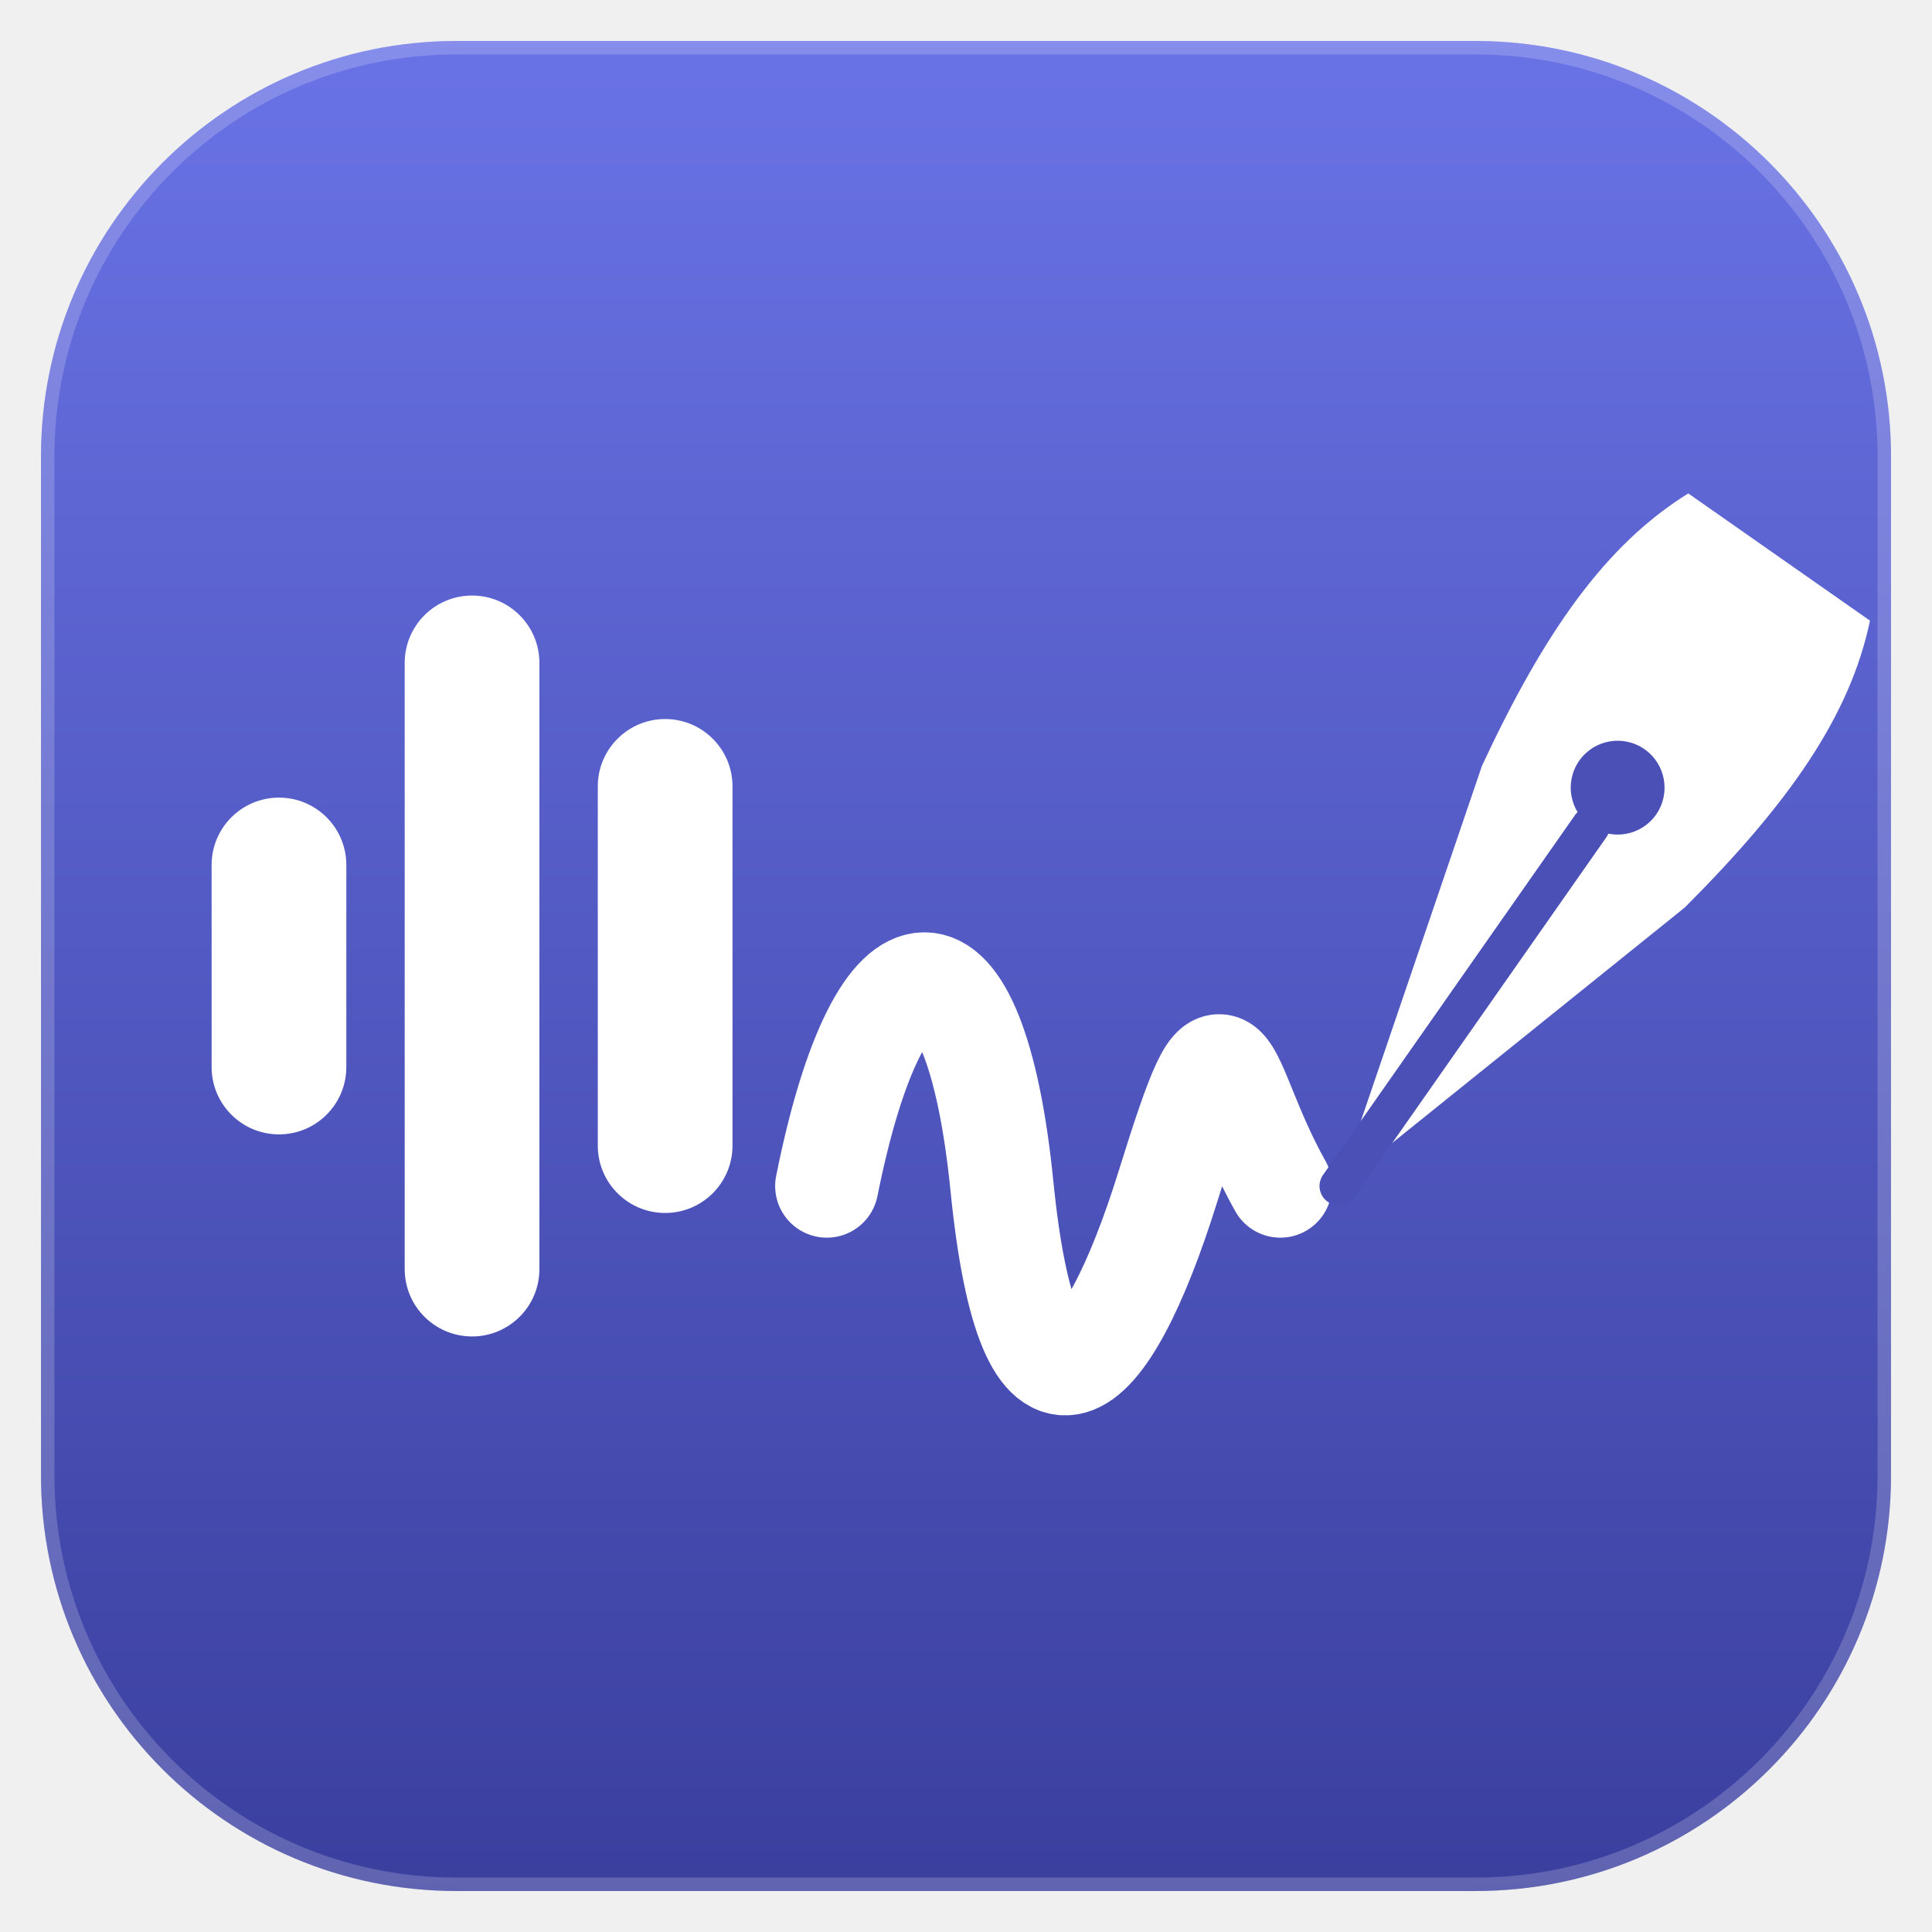
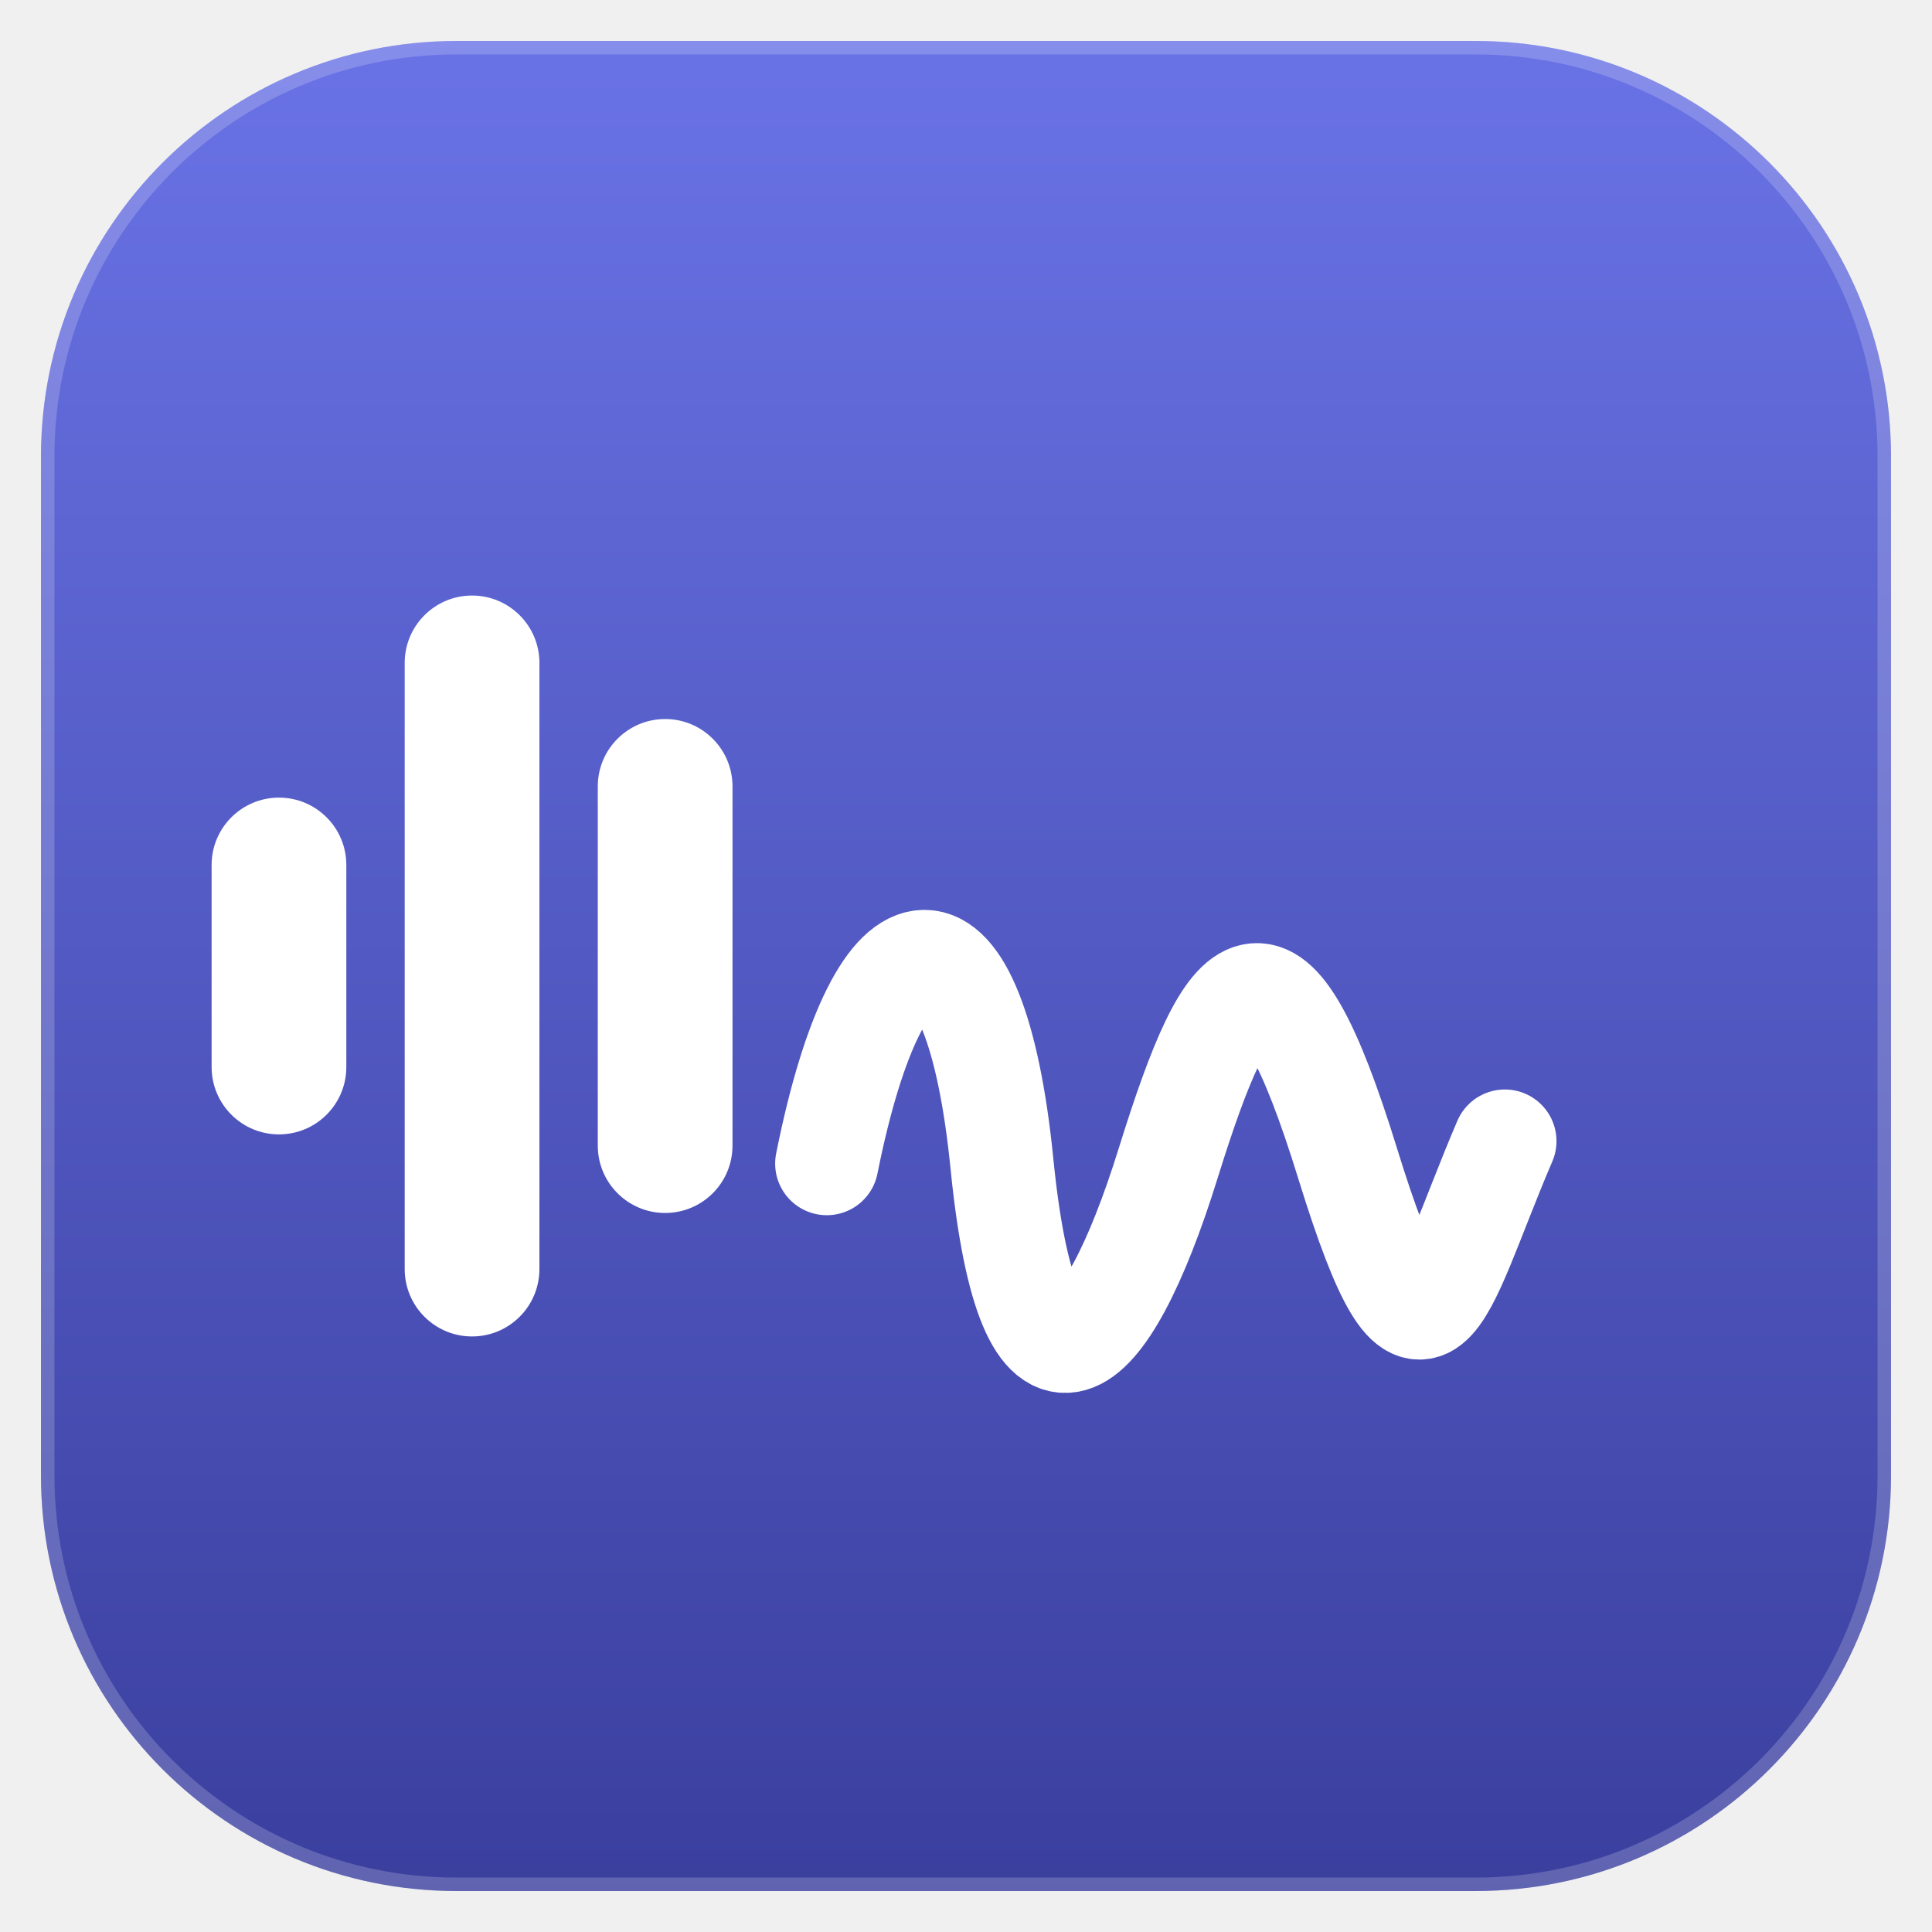
<svg xmlns="http://www.w3.org/2000/svg" viewBox="0 0 1024 1024" width="1024" height="1024" role="img">
  <defs>
    <linearGradient id="bg" x1="0" y1="0" x2="0" y2="1">
      <stop offset="0" stop-color="#6a73e6" />
      <stop offset="1" stop-color="#3a3f9e" />
    </linearGradient>
  </defs>
  <g transform="translate(512 512) scale(1.19) translate(-512 -512)">
    <rect x="100" y="100" width="824" height="824" rx="185" fill="url(#bg)" />
    <rect x="103" y="103" width="818" height="818" rx="182" fill="none" stroke="#ffffff30" stroke-width="6" />
    <g fill="#fff">
      <rect x="176" y="437" width="60" height="150" rx="30" />
      <rect x="262" y="347" width="60" height="330" rx="30" />
      <rect x="348" y="402" width="60" height="220" rx="30" />
    </g>
-     <path d="M450 610c24-120 66-120 78 0s46 90 74 0 22-50 50 0" fill="none" stroke="#fff" stroke-width="46" stroke-linecap="round" stroke-linejoin="round" />
-     <g transform="translate(678 610) rotate(-55) scale(0.95)">
-       <path fill="#fff" d="M0 0L200-58C268-70 318-70 360-52V52C318 70 268 70 200 58z" />
-       <path d="M0 0H206" stroke="#4a50b6" stroke-width="18" stroke-linecap="round" />
-       <circle cx="228" cy="0" r="22" fill="#4a50b6" />
-     </g>
+     <path d="M450 600c24-120 66-120 78 0s46 90 74 0 46-110 80 0 40 60 70-10" fill="none" stroke="#fff" stroke-width="46" stroke-linecap="round" stroke-linejoin="round" />
  </g>
</svg>
